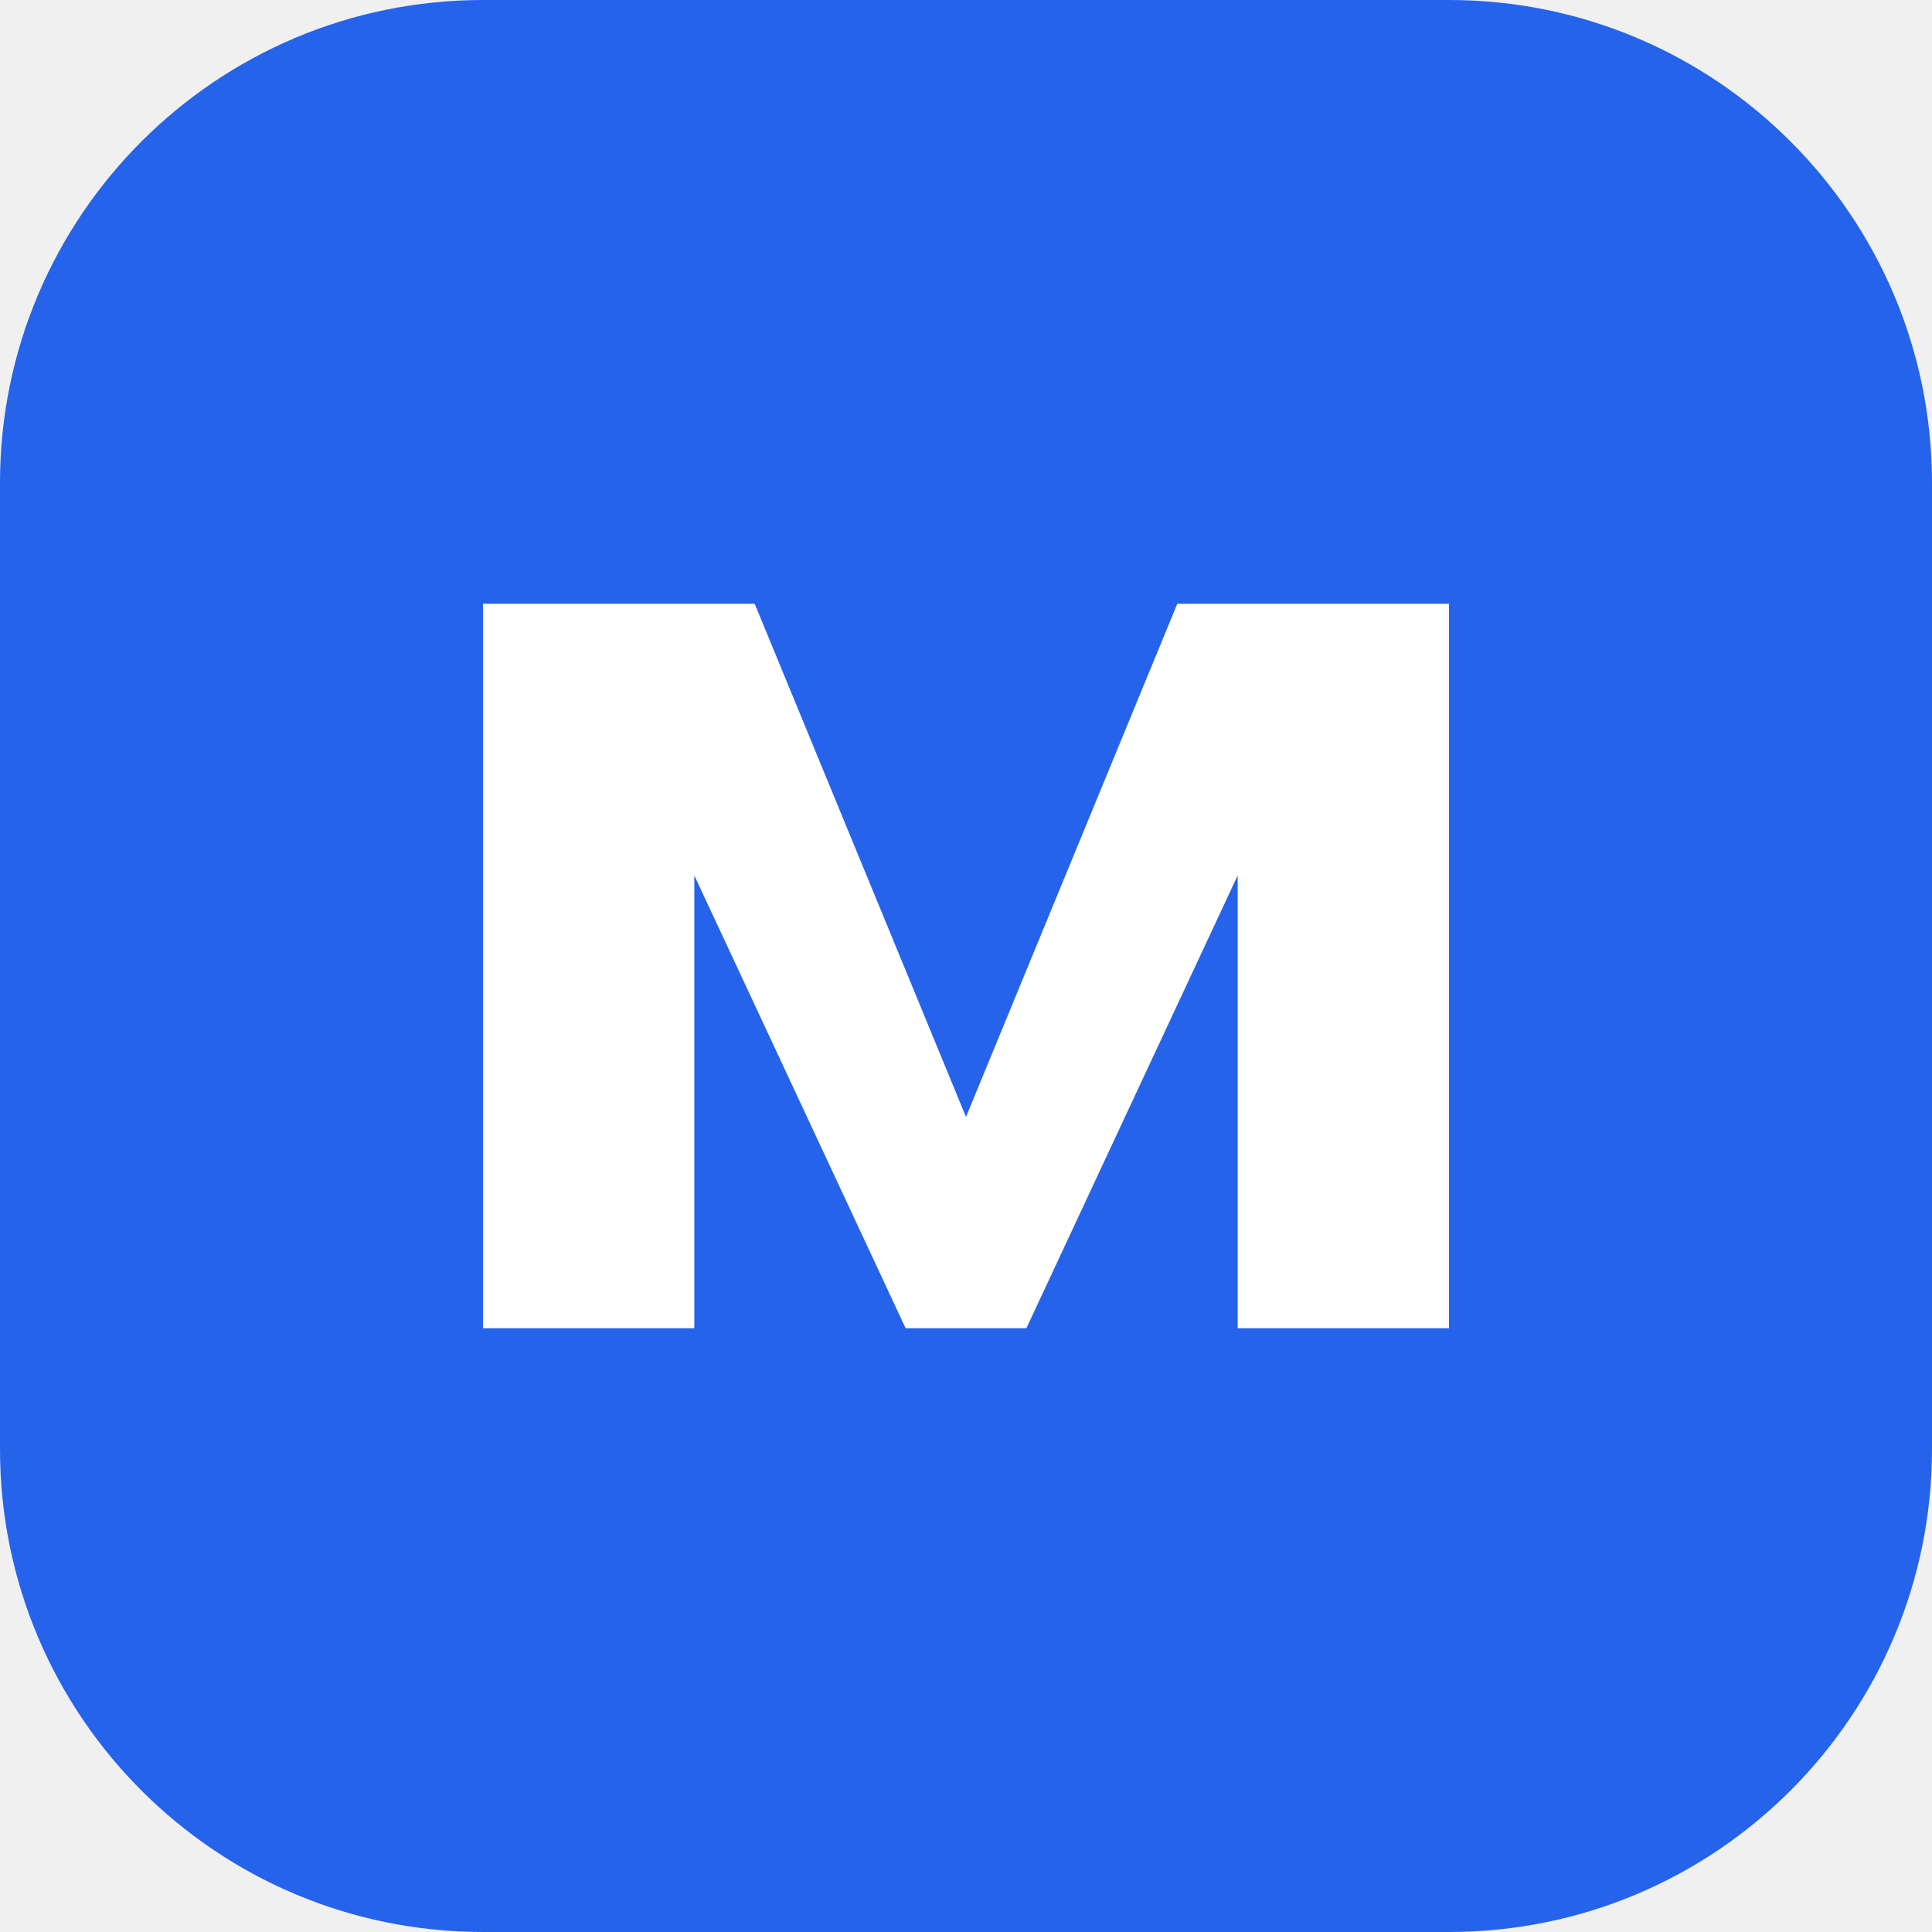
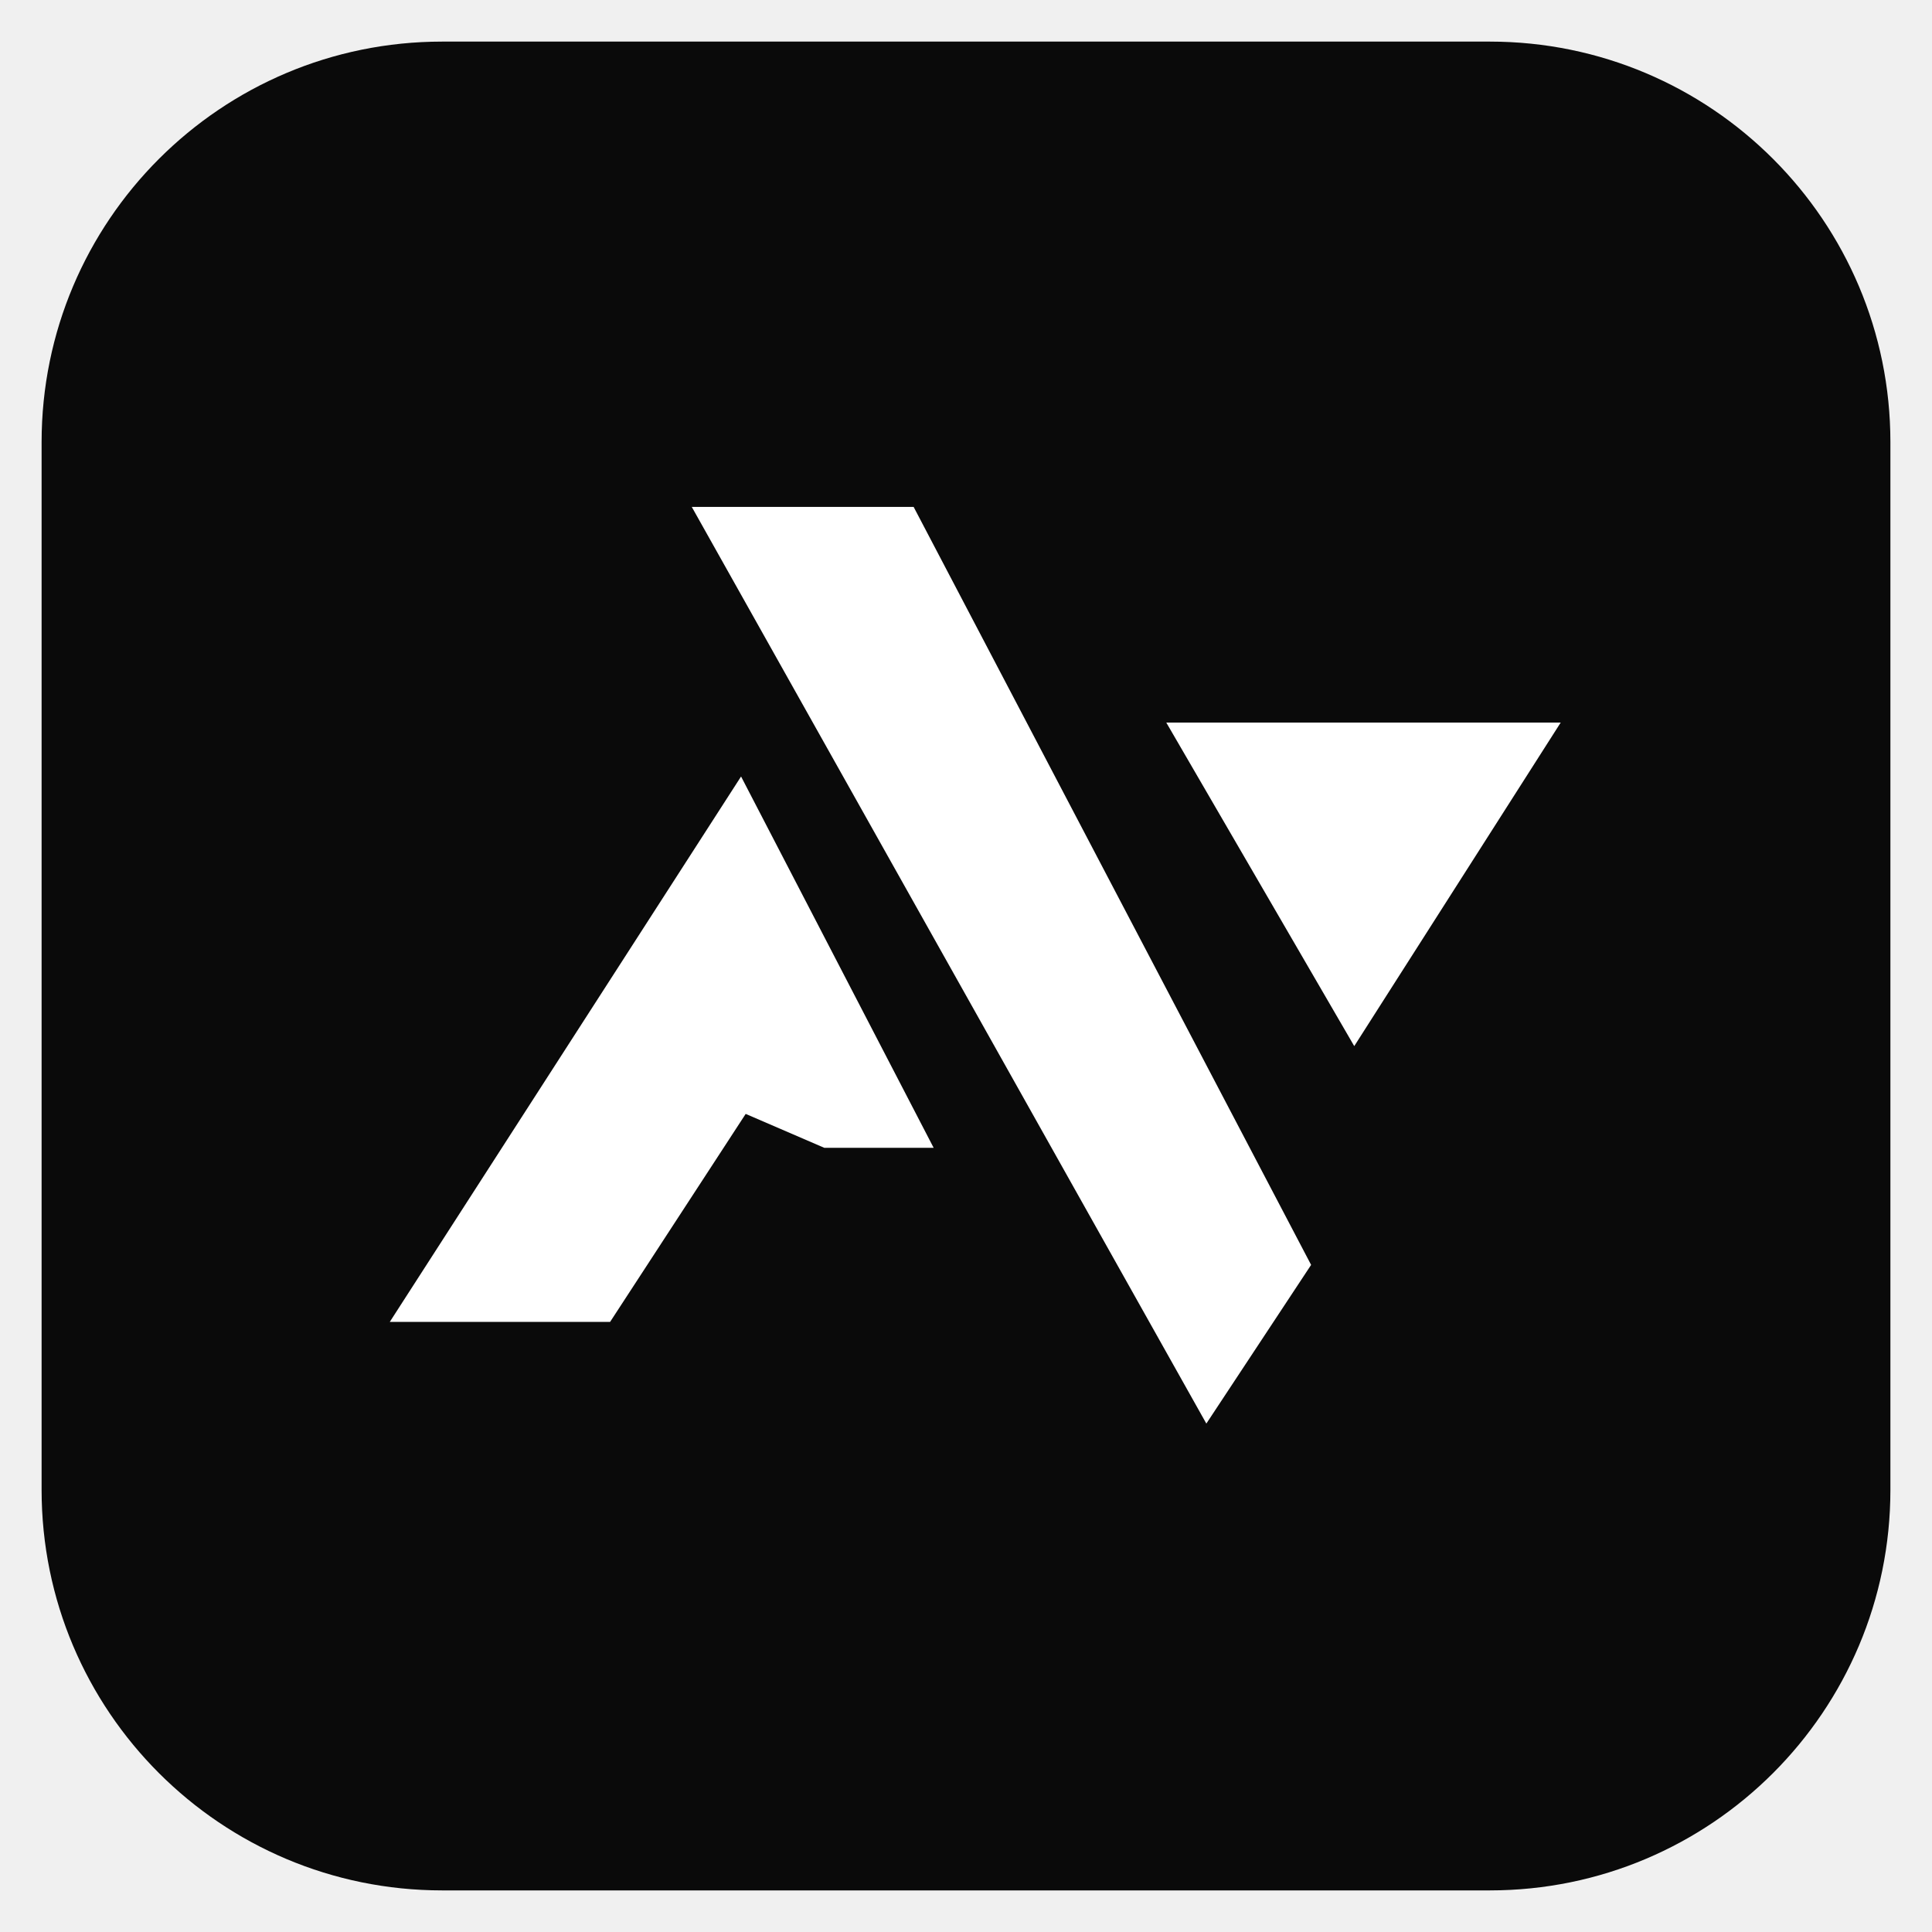
- <svg xmlns="http://www.w3.org/2000/svg" viewBox="0 0 32 32" fill="none">
-   <rect width="32" height="32" rx="8" fill="#2563EB" />
-   <path d="M8 22V10h4.5l3.5 8.5L19.5 10H24v12h-3.5v-7.5L17 22h-2l-3.5-7.5V22H8z" fill="white" />
+ <svg xmlns="http://www.w3.org/2000/svg" viewBox="0 0 1254 1254" fill="none">
+   <rect width="1200" height="1200" x="27" y="27" rx="260" fill="#0A0A0A" />
+   <path d="M481 504L606 745H535L484 723L396 858H253L481 504Z" fill="#FFFFFF" />
+   <path d="M449 329H593L851 821L783 924L449 329Z" fill="#FFFFFF" />
+   <path d="M757 469H1013L879 679L757 469Z" fill="#FFFFFF" />
</svg>
